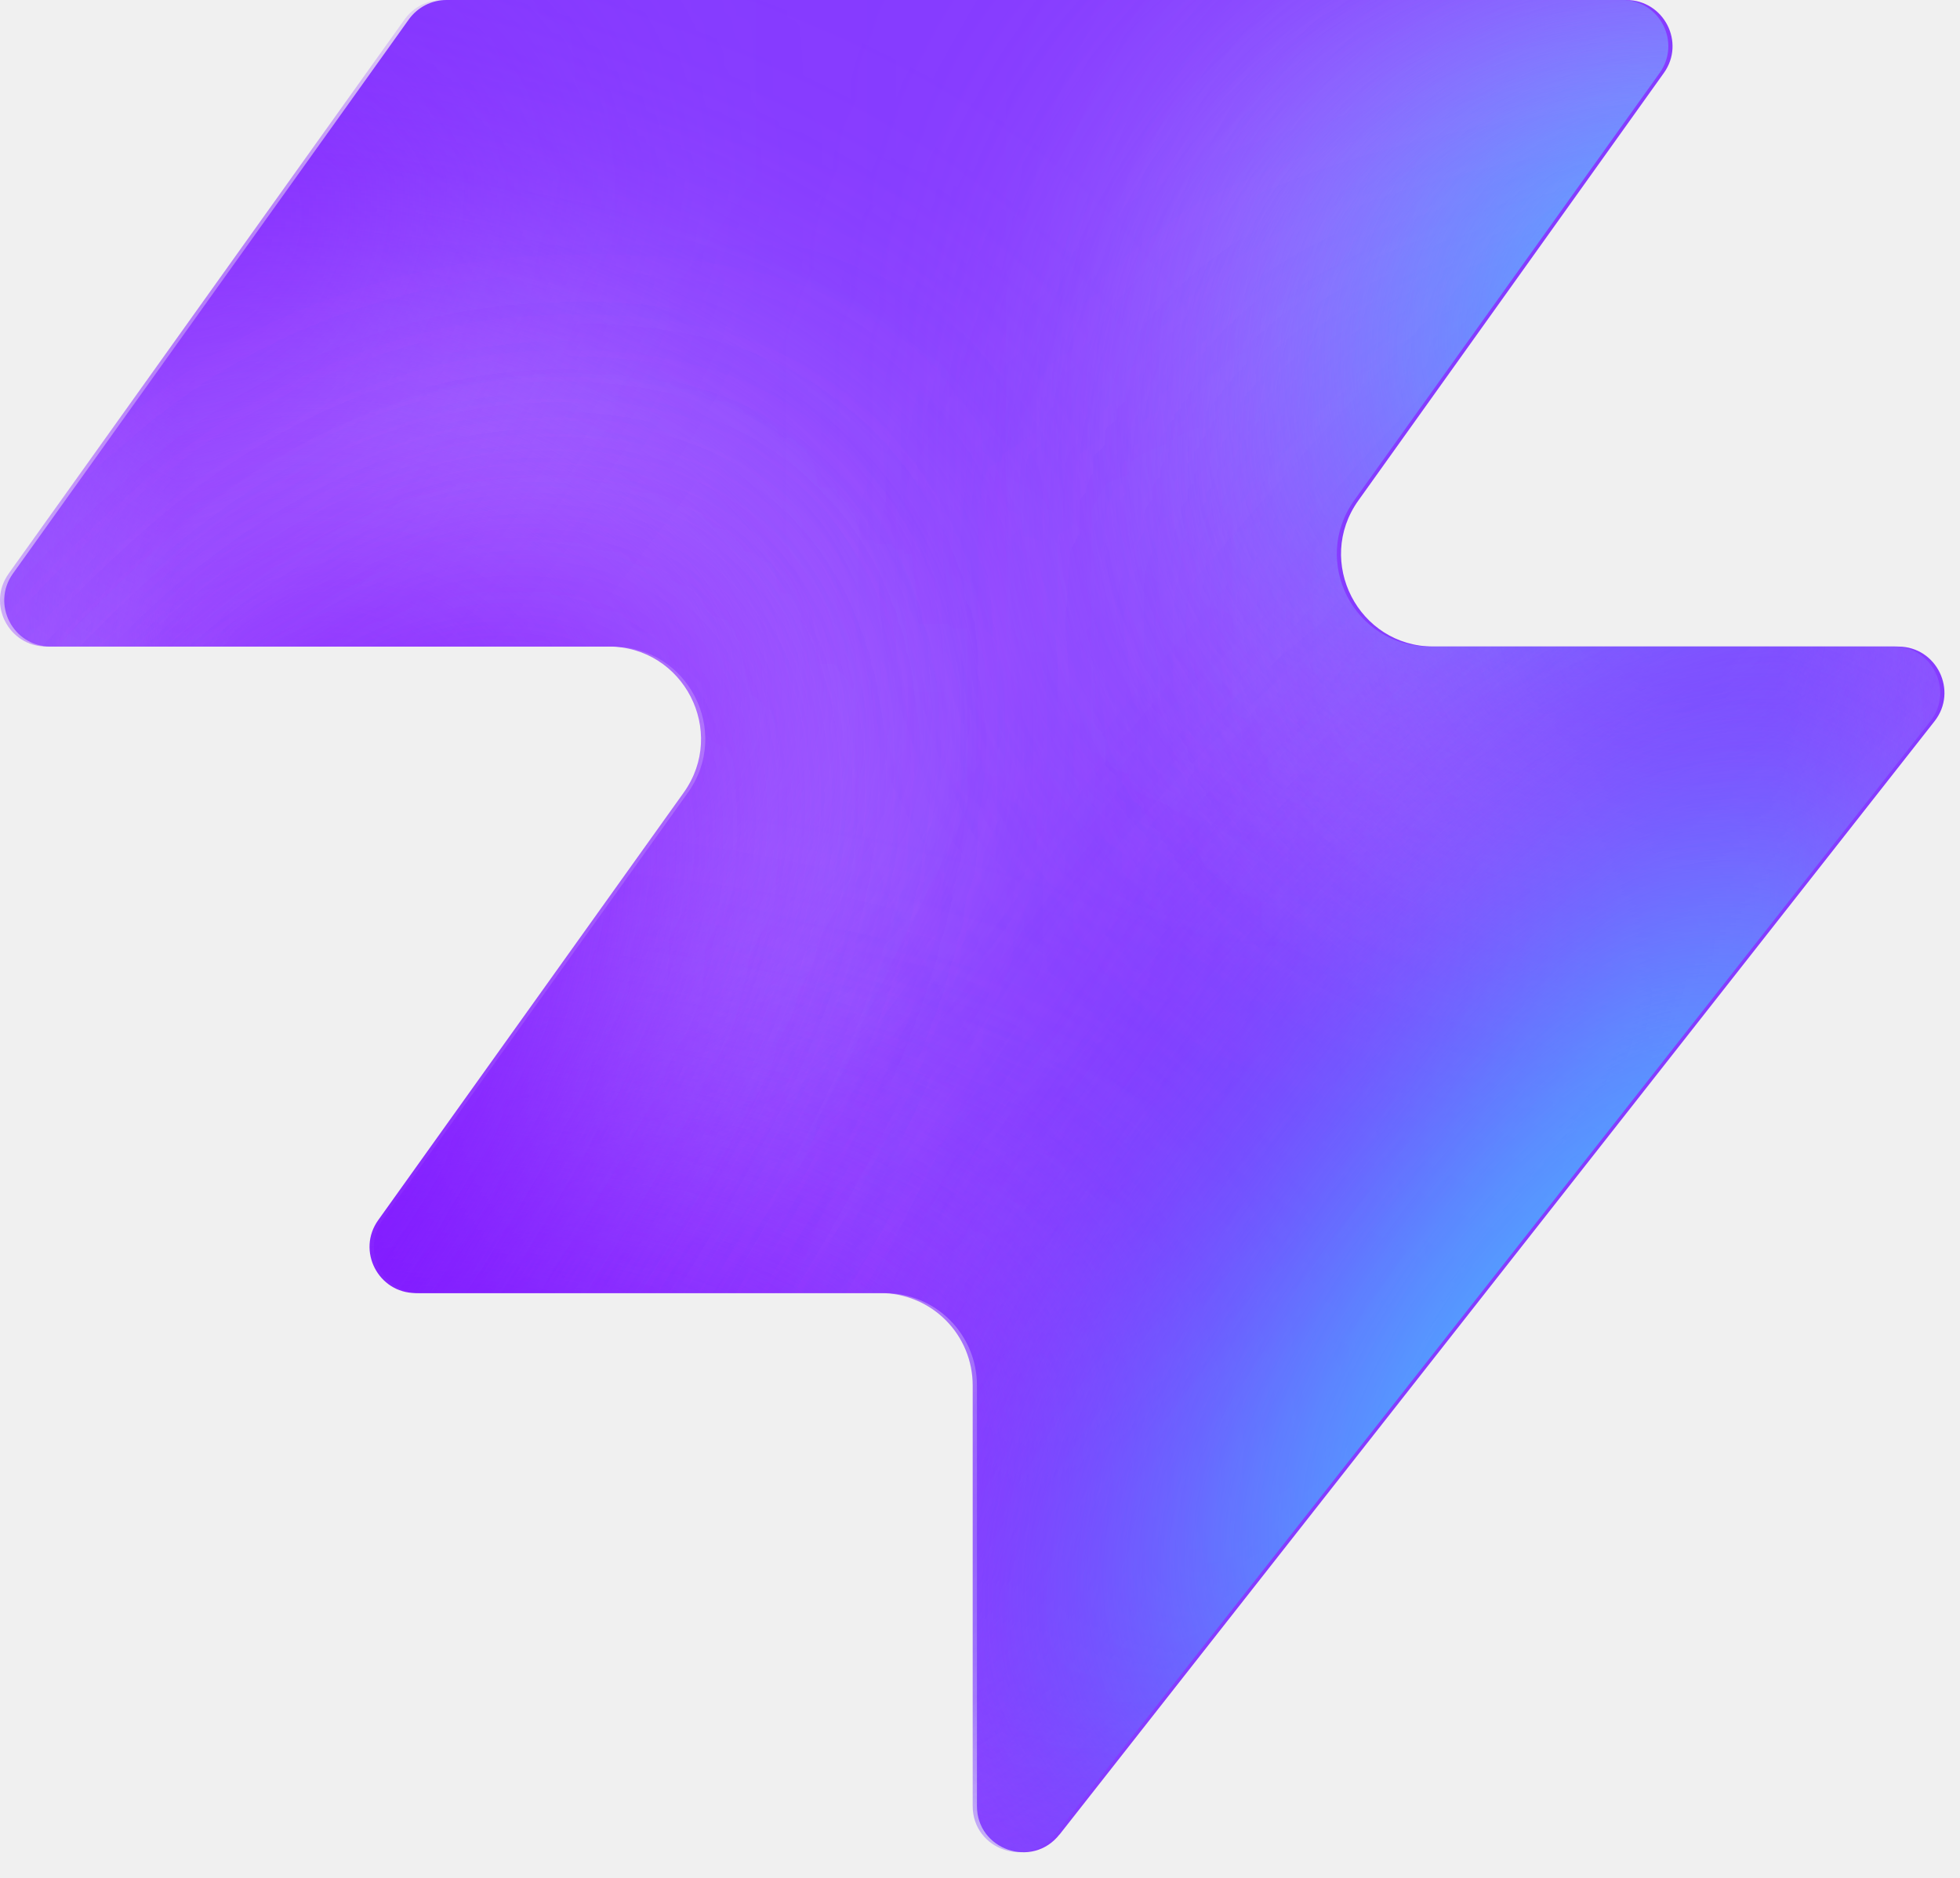
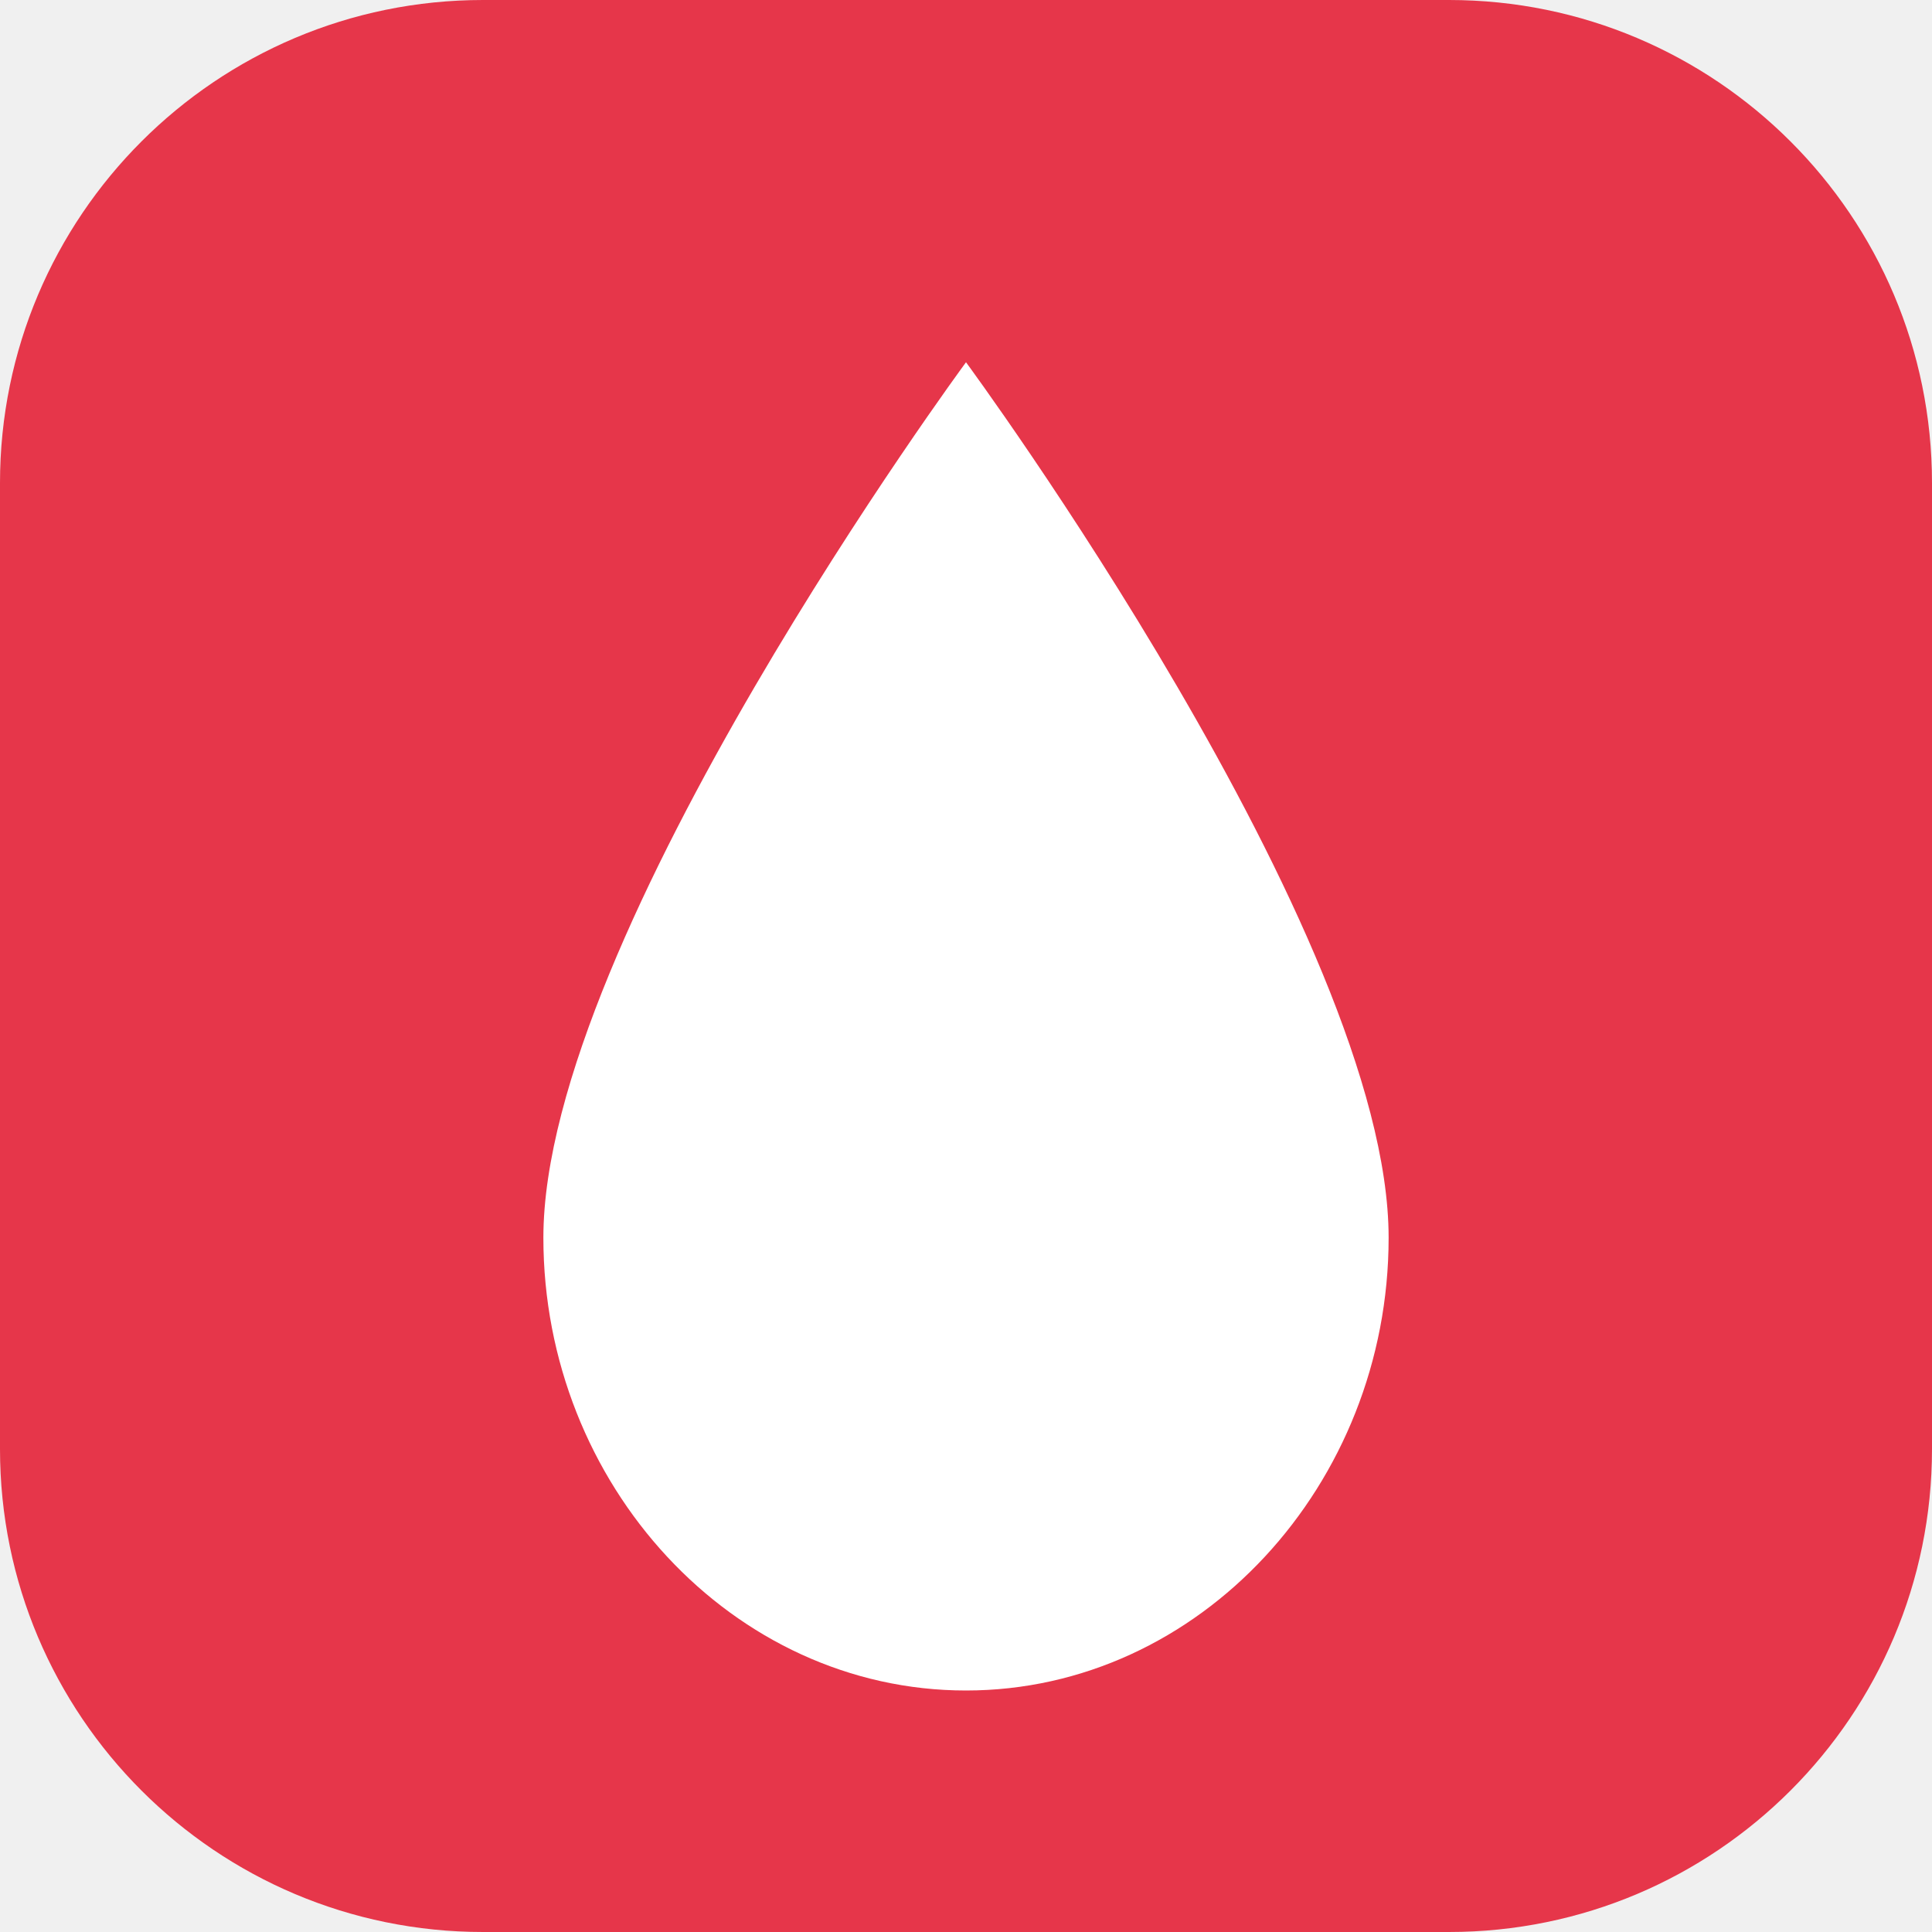
- <svg xmlns="http://www.w3.org/2000/svg" width="48" height="46" fill="none" viewBox="0 0 48 46">
-   <path fill="#863bff" d="M25.946 44.938c-.664.845-2.021.375-2.021-.698V33.937a2.26 2.26 0 0 0-2.262-2.262H10.287c-.92 0-1.456-1.04-.92-1.788l7.48-10.471c1.07-1.497 0-3.578-1.842-3.578H1.237c-.92 0-1.456-1.04-.92-1.788L10.013.474c.214-.297.556-.474.92-.474h28.894c.92 0 1.456 1.04.92 1.788l-7.48 10.471c-1.07 1.498 0 3.579 1.842 3.579h11.377c.943 0 1.473 1.088.89 1.83L25.947 44.94z" style="fill:#863bff;fill:color(display-p3 .525 .23 1);fill-opacity:1" />
-   <mask id="a" width="48" height="46" x="0" y="0" maskUnits="userSpaceOnUse" style="mask-type:alpha">
-     <path fill="#000" d="M25.842 44.938c-.664.844-2.021.375-2.021-.698V33.937a2.26 2.26 0 0 0-2.262-2.262H10.183c-.92 0-1.456-1.04-.92-1.788l7.48-10.471c1.07-1.498 0-3.579-1.842-3.579H1.133c-.92 0-1.456-1.04-.92-1.787L9.91.473c.214-.297.556-.474.92-.474h28.894c.92 0 1.456 1.04.92 1.788l-7.48 10.471c-1.07 1.498 0 3.578 1.842 3.578h11.377c.943 0 1.473 1.088.89 1.832L25.843 44.94z" style="fill:#000;fill-opacity:1" />
-   </mask>
-   <g mask="url(#a)">
-     <g filter="url(#b)">
-       <ellipse cx="5.508" cy="14.704" fill="#ede6ff" rx="5.508" ry="14.704" style="fill:#ede6ff;fill:color(display-p3 .927 .903 1);fill-opacity:1" transform="matrix(.00324 1 1 -.00324 -4.47 31.516)" />
-     </g>
-     <g filter="url(#c)">
-       <ellipse cx="10.399" cy="29.851" fill="#ede6ff" rx="10.399" ry="29.851" style="fill:#ede6ff;fill:color(display-p3 .927 .903 1);fill-opacity:1" transform="matrix(.00324 1 1 -.00324 -39.328 7.883)" />
-     </g>
-     <g filter="url(#d)">
-       <ellipse cx="5.508" cy="30.487" fill="#7e14ff" rx="5.508" ry="30.487" style="fill:#7e14ff;fill:color(display-p3 .492 .077 1);fill-opacity:1" transform="rotate(89.814 -25.913 -14.639)scale(1 -1)" />
-     </g>
-     <g filter="url(#e)">
-       <ellipse cx="5.508" cy="30.599" fill="#7e14ff" rx="5.508" ry="30.599" style="fill:#7e14ff;fill:color(display-p3 .492 .077 1);fill-opacity:1" transform="rotate(89.814 -32.644 -3.334)scale(1 -1)" />
-     </g>
-     <g filter="url(#f)">
-       <ellipse cx="5.508" cy="30.599" fill="#7e14ff" rx="5.508" ry="30.599" style="fill:#7e14ff;fill:color(display-p3 .492 .077 1);fill-opacity:1" transform="matrix(.00324 1 1 -.00324 -34.34 30.47)" />
-     </g>
-     <g filter="url(#g)">
-       <ellipse cx="14.072" cy="22.078" fill="#ede6ff" rx="14.072" ry="22.078" style="fill:#ede6ff;fill:color(display-p3 .927 .903 1);fill-opacity:1" transform="rotate(93.35 24.506 48.493)scale(-1 1)" />
-     </g>
-     <g filter="url(#h)">
-       <ellipse cx="3.47" cy="21.501" fill="#7e14ff" rx="3.47" ry="21.501" style="fill:#7e14ff;fill:color(display-p3 .492 .077 1);fill-opacity:1" transform="rotate(89.009 28.708 47.59)scale(-1 1)" />
-     </g>
-     <g filter="url(#i)">
-       <ellipse cx="3.47" cy="21.501" fill="#7e14ff" rx="3.47" ry="21.501" style="fill:#7e14ff;fill:color(display-p3 .492 .077 1);fill-opacity:1" transform="rotate(89.009 28.708 47.59)scale(-1 1)" />
-     </g>
-     <g filter="url(#j)">
-       <ellipse cx=".387" cy="8.972" fill="#7e14ff" rx="4.407" ry="29.108" style="fill:#7e14ff;fill:color(display-p3 .492 .077 1);fill-opacity:1" transform="rotate(39.51 .387 8.972)" />
-     </g>
-     <g filter="url(#k)">
-       <ellipse cx="47.523" cy="-6.092" fill="#7e14ff" rx="4.407" ry="29.108" style="fill:#7e14ff;fill:color(display-p3 .492 .077 1);fill-opacity:1" transform="rotate(37.892 47.523 -6.092)" />
-     </g>
-     <g filter="url(#l)">
-       <ellipse cx="41.412" cy="6.333" fill="#47bfff" rx="5.971" ry="9.665" style="fill:#47bfff;fill:color(display-p3 .28 .748 1);fill-opacity:1" transform="rotate(37.892 41.412 6.333)" />
-     </g>
-     <g filter="url(#m)">
-       <ellipse cx="-1.879" cy="38.332" fill="#7e14ff" rx="4.407" ry="29.108" style="fill:#7e14ff;fill:color(display-p3 .492 .077 1);fill-opacity:1" transform="rotate(37.892 -1.88 38.332)" />
-     </g>
-     <g filter="url(#n)">
-       <ellipse cx="-1.879" cy="38.332" fill="#7e14ff" rx="4.407" ry="29.108" style="fill:#7e14ff;fill:color(display-p3 .492 .077 1);fill-opacity:1" transform="rotate(37.892 -1.88 38.332)" />
-     </g>
-     <g filter="url(#o)">
-       <ellipse cx="35.651" cy="29.907" fill="#7e14ff" rx="4.407" ry="29.108" style="fill:#7e14ff;fill:color(display-p3 .492 .077 1);fill-opacity:1" transform="rotate(37.892 35.651 29.907)" />
-     </g>
-     <g filter="url(#p)">
-       <ellipse cx="38.418" cy="32.4" fill="#47bfff" rx="5.971" ry="15.297" style="fill:#47bfff;fill:color(display-p3 .28 .748 1);fill-opacity:1" transform="rotate(37.892 38.418 32.4)" />
-     </g>
-   </g>
-   <defs>
-     <filter id="b" width="60.045" height="41.654" x="-19.77" y="16.149" color-interpolation-filters="sRGB" filterUnits="userSpaceOnUse">
-       <feFlood flood-opacity="0" result="BackgroundImageFix" />
-       <feBlend in="SourceGraphic" in2="BackgroundImageFix" result="shape" />
-       <feGaussianBlur result="effect1_foregroundBlur_2002_17158" stdDeviation="7.659" />
-     </filter>
-     <filter id="c" width="90.34" height="51.437" x="-54.613" y="-7.533" color-interpolation-filters="sRGB" filterUnits="userSpaceOnUse">
-       <feFlood flood-opacity="0" result="BackgroundImageFix" />
-       <feBlend in="SourceGraphic" in2="BackgroundImageFix" result="shape" />
-       <feGaussianBlur result="effect1_foregroundBlur_2002_17158" stdDeviation="7.659" />
-     </filter>
-     <filter id="d" width="79.355" height="29.4" x="-49.64" y="2.03" color-interpolation-filters="sRGB" filterUnits="userSpaceOnUse">
-       <feFlood flood-opacity="0" result="BackgroundImageFix" />
-       <feBlend in="SourceGraphic" in2="BackgroundImageFix" result="shape" />
-       <feGaussianBlur result="effect1_foregroundBlur_2002_17158" stdDeviation="4.596" />
-     </filter>
-     <filter id="e" width="79.579" height="29.4" x="-45.045" y="20.029" color-interpolation-filters="sRGB" filterUnits="userSpaceOnUse">
-       <feFlood flood-opacity="0" result="BackgroundImageFix" />
-       <feBlend in="SourceGraphic" in2="BackgroundImageFix" result="shape" />
-       <feGaussianBlur result="effect1_foregroundBlur_2002_17158" stdDeviation="4.596" />
-     </filter>
-     <filter id="f" width="79.579" height="29.4" x="-43.513" y="21.178" color-interpolation-filters="sRGB" filterUnits="userSpaceOnUse">
-       <feFlood flood-opacity="0" result="BackgroundImageFix" />
-       <feBlend in="SourceGraphic" in2="BackgroundImageFix" result="shape" />
-       <feGaussianBlur result="effect1_foregroundBlur_2002_17158" stdDeviation="4.596" />
-     </filter>
-     <filter id="g" width="74.749" height="58.852" x="15.756" y="-17.901" color-interpolation-filters="sRGB" filterUnits="userSpaceOnUse">
-       <feFlood flood-opacity="0" result="BackgroundImageFix" />
-       <feBlend in="SourceGraphic" in2="BackgroundImageFix" result="shape" />
-       <feGaussianBlur result="effect1_foregroundBlur_2002_17158" stdDeviation="7.659" />
-     </filter>
-     <filter id="h" width="61.377" height="25.362" x="23.548" y="2.284" color-interpolation-filters="sRGB" filterUnits="userSpaceOnUse">
-       <feFlood flood-opacity="0" result="BackgroundImageFix" />
-       <feBlend in="SourceGraphic" in2="BackgroundImageFix" result="shape" />
-       <feGaussianBlur result="effect1_foregroundBlur_2002_17158" stdDeviation="4.596" />
-     </filter>
-     <filter id="i" width="61.377" height="25.362" x="23.548" y="2.284" color-interpolation-filters="sRGB" filterUnits="userSpaceOnUse">
-       <feFlood flood-opacity="0" result="BackgroundImageFix" />
-       <feBlend in="SourceGraphic" in2="BackgroundImageFix" result="shape" />
-       <feGaussianBlur result="effect1_foregroundBlur_2002_17158" stdDeviation="4.596" />
-     </filter>
-     <filter id="j" width="56.045" height="63.649" x="-27.636" y="-22.853" color-interpolation-filters="sRGB" filterUnits="userSpaceOnUse">
-       <feFlood flood-opacity="0" result="BackgroundImageFix" />
-       <feBlend in="SourceGraphic" in2="BackgroundImageFix" result="shape" />
-       <feGaussianBlur result="effect1_foregroundBlur_2002_17158" stdDeviation="4.596" />
-     </filter>
-     <filter id="k" width="54.814" height="64.646" x="20.116" y="-38.415" color-interpolation-filters="sRGB" filterUnits="userSpaceOnUse">
-       <feFlood flood-opacity="0" result="BackgroundImageFix" />
-       <feBlend in="SourceGraphic" in2="BackgroundImageFix" result="shape" />
-       <feGaussianBlur result="effect1_foregroundBlur_2002_17158" stdDeviation="4.596" />
-     </filter>
-     <filter id="l" width="33.541" height="35.313" x="24.641" y="-11.323" color-interpolation-filters="sRGB" filterUnits="userSpaceOnUse">
-       <feFlood flood-opacity="0" result="BackgroundImageFix" />
-       <feBlend in="SourceGraphic" in2="BackgroundImageFix" result="shape" />
-       <feGaussianBlur result="effect1_foregroundBlur_2002_17158" stdDeviation="4.596" />
-     </filter>
-     <filter id="m" width="54.814" height="64.646" x="-29.286" y="6.009" color-interpolation-filters="sRGB" filterUnits="userSpaceOnUse">
-       <feFlood flood-opacity="0" result="BackgroundImageFix" />
-       <feBlend in="SourceGraphic" in2="BackgroundImageFix" result="shape" />
-       <feGaussianBlur result="effect1_foregroundBlur_2002_17158" stdDeviation="4.596" />
-     </filter>
-     <filter id="n" width="54.814" height="64.646" x="-29.286" y="6.009" color-interpolation-filters="sRGB" filterUnits="userSpaceOnUse">
-       <feFlood flood-opacity="0" result="BackgroundImageFix" />
-       <feBlend in="SourceGraphic" in2="BackgroundImageFix" result="shape" />
-       <feGaussianBlur result="effect1_foregroundBlur_2002_17158" stdDeviation="4.596" />
-     </filter>
-     <filter id="o" width="54.814" height="64.646" x="8.244" y="-2.416" color-interpolation-filters="sRGB" filterUnits="userSpaceOnUse">
-       <feFlood flood-opacity="0" result="BackgroundImageFix" />
-       <feBlend in="SourceGraphic" in2="BackgroundImageFix" result="shape" />
-       <feGaussianBlur result="effect1_foregroundBlur_2002_17158" stdDeviation="4.596" />
-     </filter>
-     <filter id="p" width="39.409" height="43.623" x="18.713" y="10.588" color-interpolation-filters="sRGB" filterUnits="userSpaceOnUse">
-       <feFlood flood-opacity="0" result="BackgroundImageFix" />
-       <feBlend in="SourceGraphic" in2="BackgroundImageFix" result="shape" />
-       <feGaussianBlur result="effect1_foregroundBlur_2002_17158" stdDeviation="4.596" />
-     </filter>
-   </defs>
+ <svg xmlns="http://www.w3.org/2000/svg" viewBox="0 0 32 32">
+   <rect width="32" height="32" rx="8" fill="#E6364A" />
+   <path d="M16 6C16 6 9 15.5 9 20.5C9 24.591 12.134 28 16 28C19.866 28 23 24.591 23 20.5C23 15.5 16 6 16 6Z" fill="white" />
</svg>
